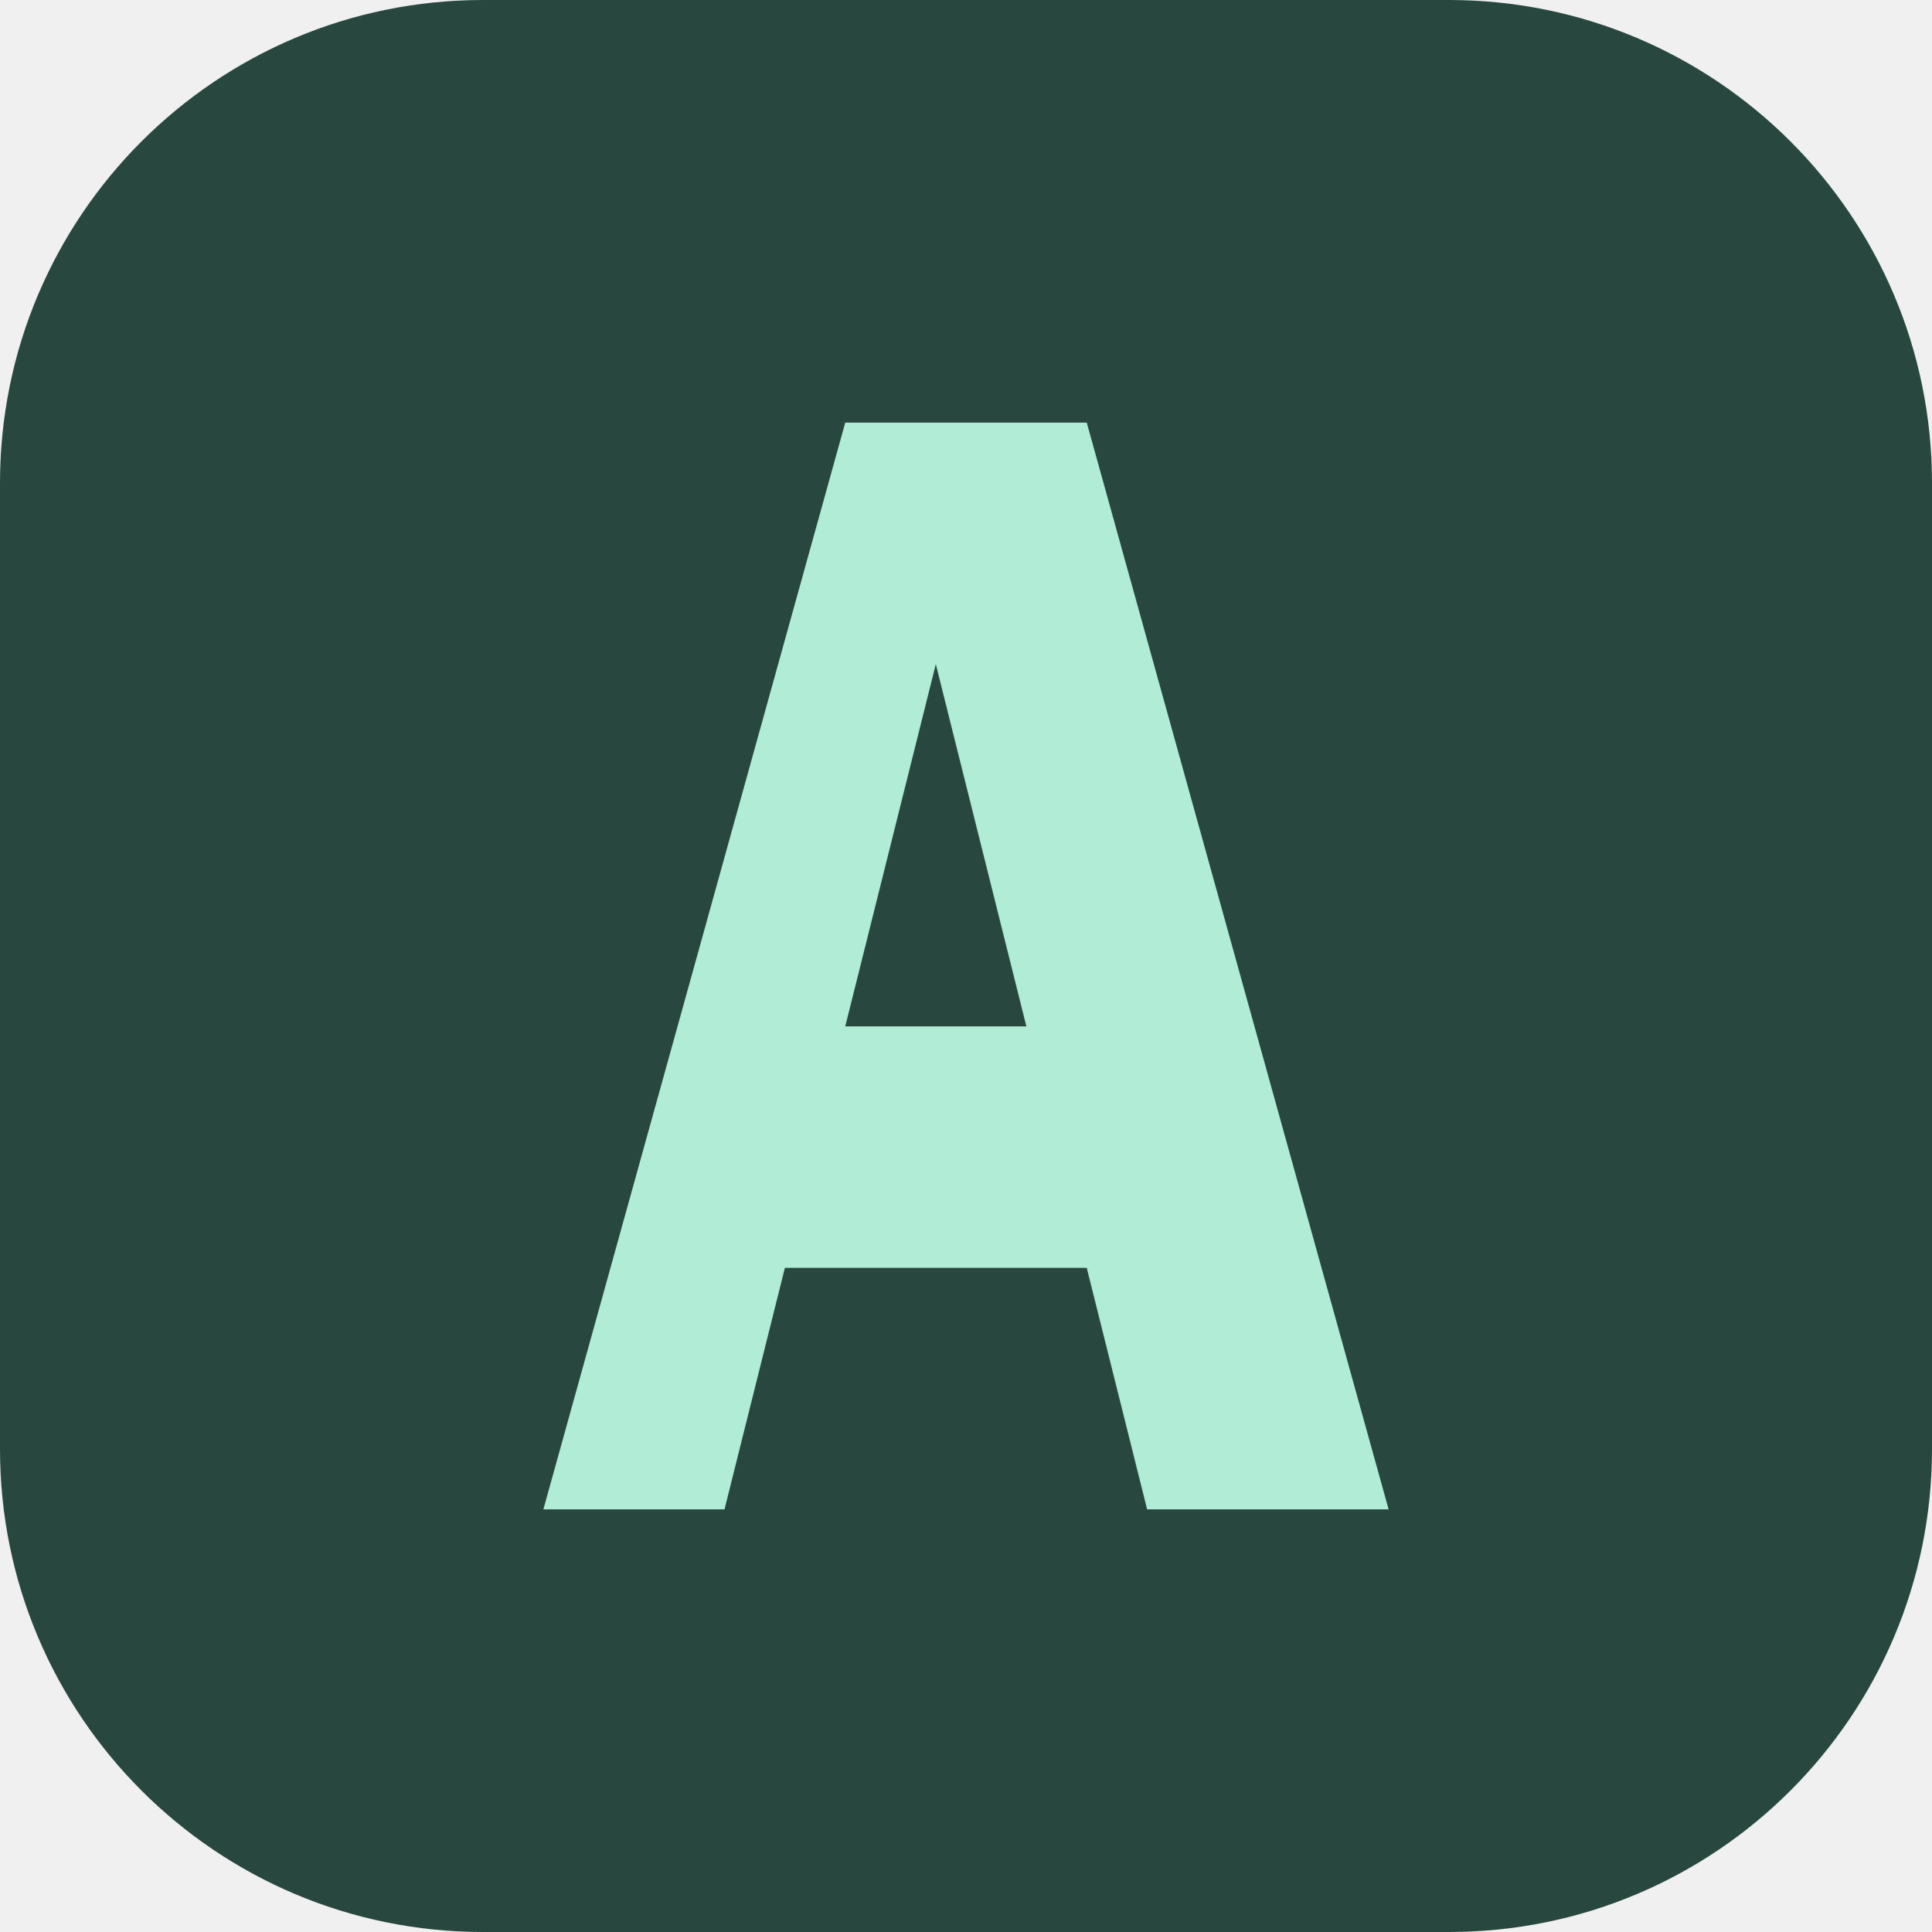
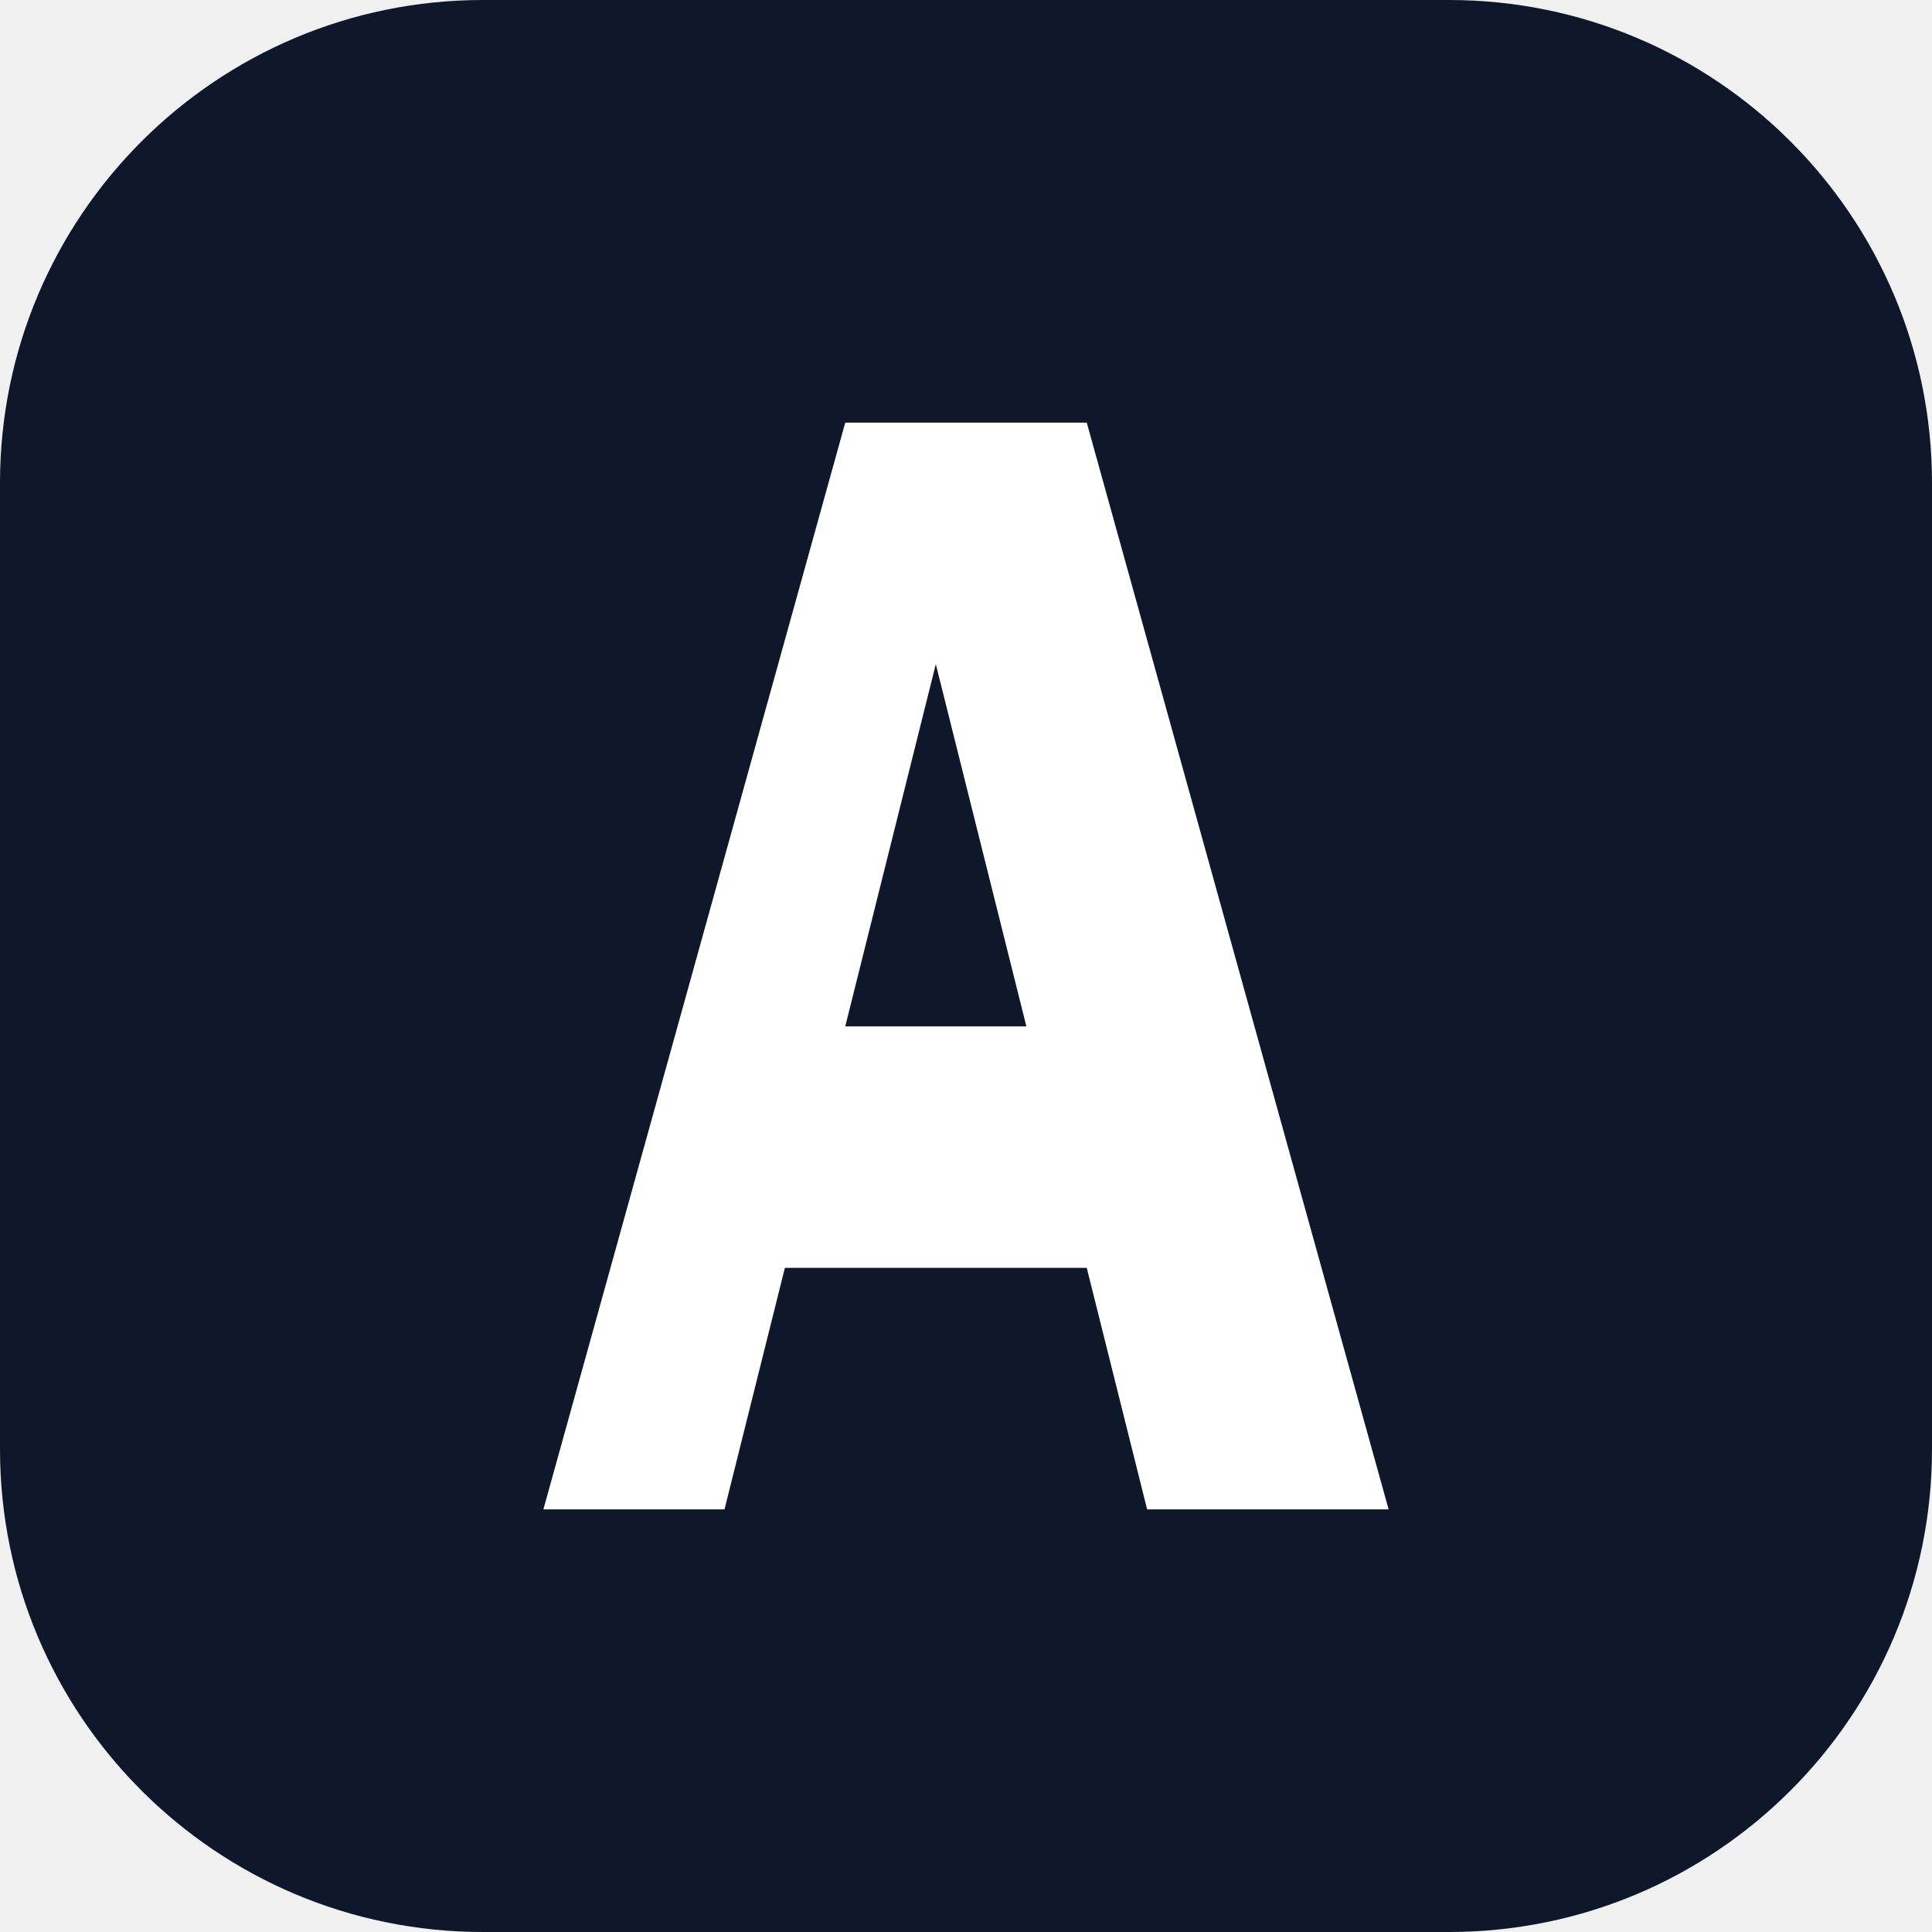
<svg xmlns="http://www.w3.org/2000/svg" viewBox="0 0 32 32">
-   <rect width="32" height="32" rx="8" fill="#28483f" />
-   <path d="m9 25 5-18h4l5 18h-4l-1-4h-5l-1 4zm5-8h3l-1.5-6z" fill="#b0ecd6" />
+   <rect width="32" height="32" rx="8" fill="#0F172A" />
+   <path d="m9 25 5-18h4l5 18h-4l-1-4h-5l-1 4zm5-8h3l-1.5-6z" fill="#FFFFFF" />
</svg>
